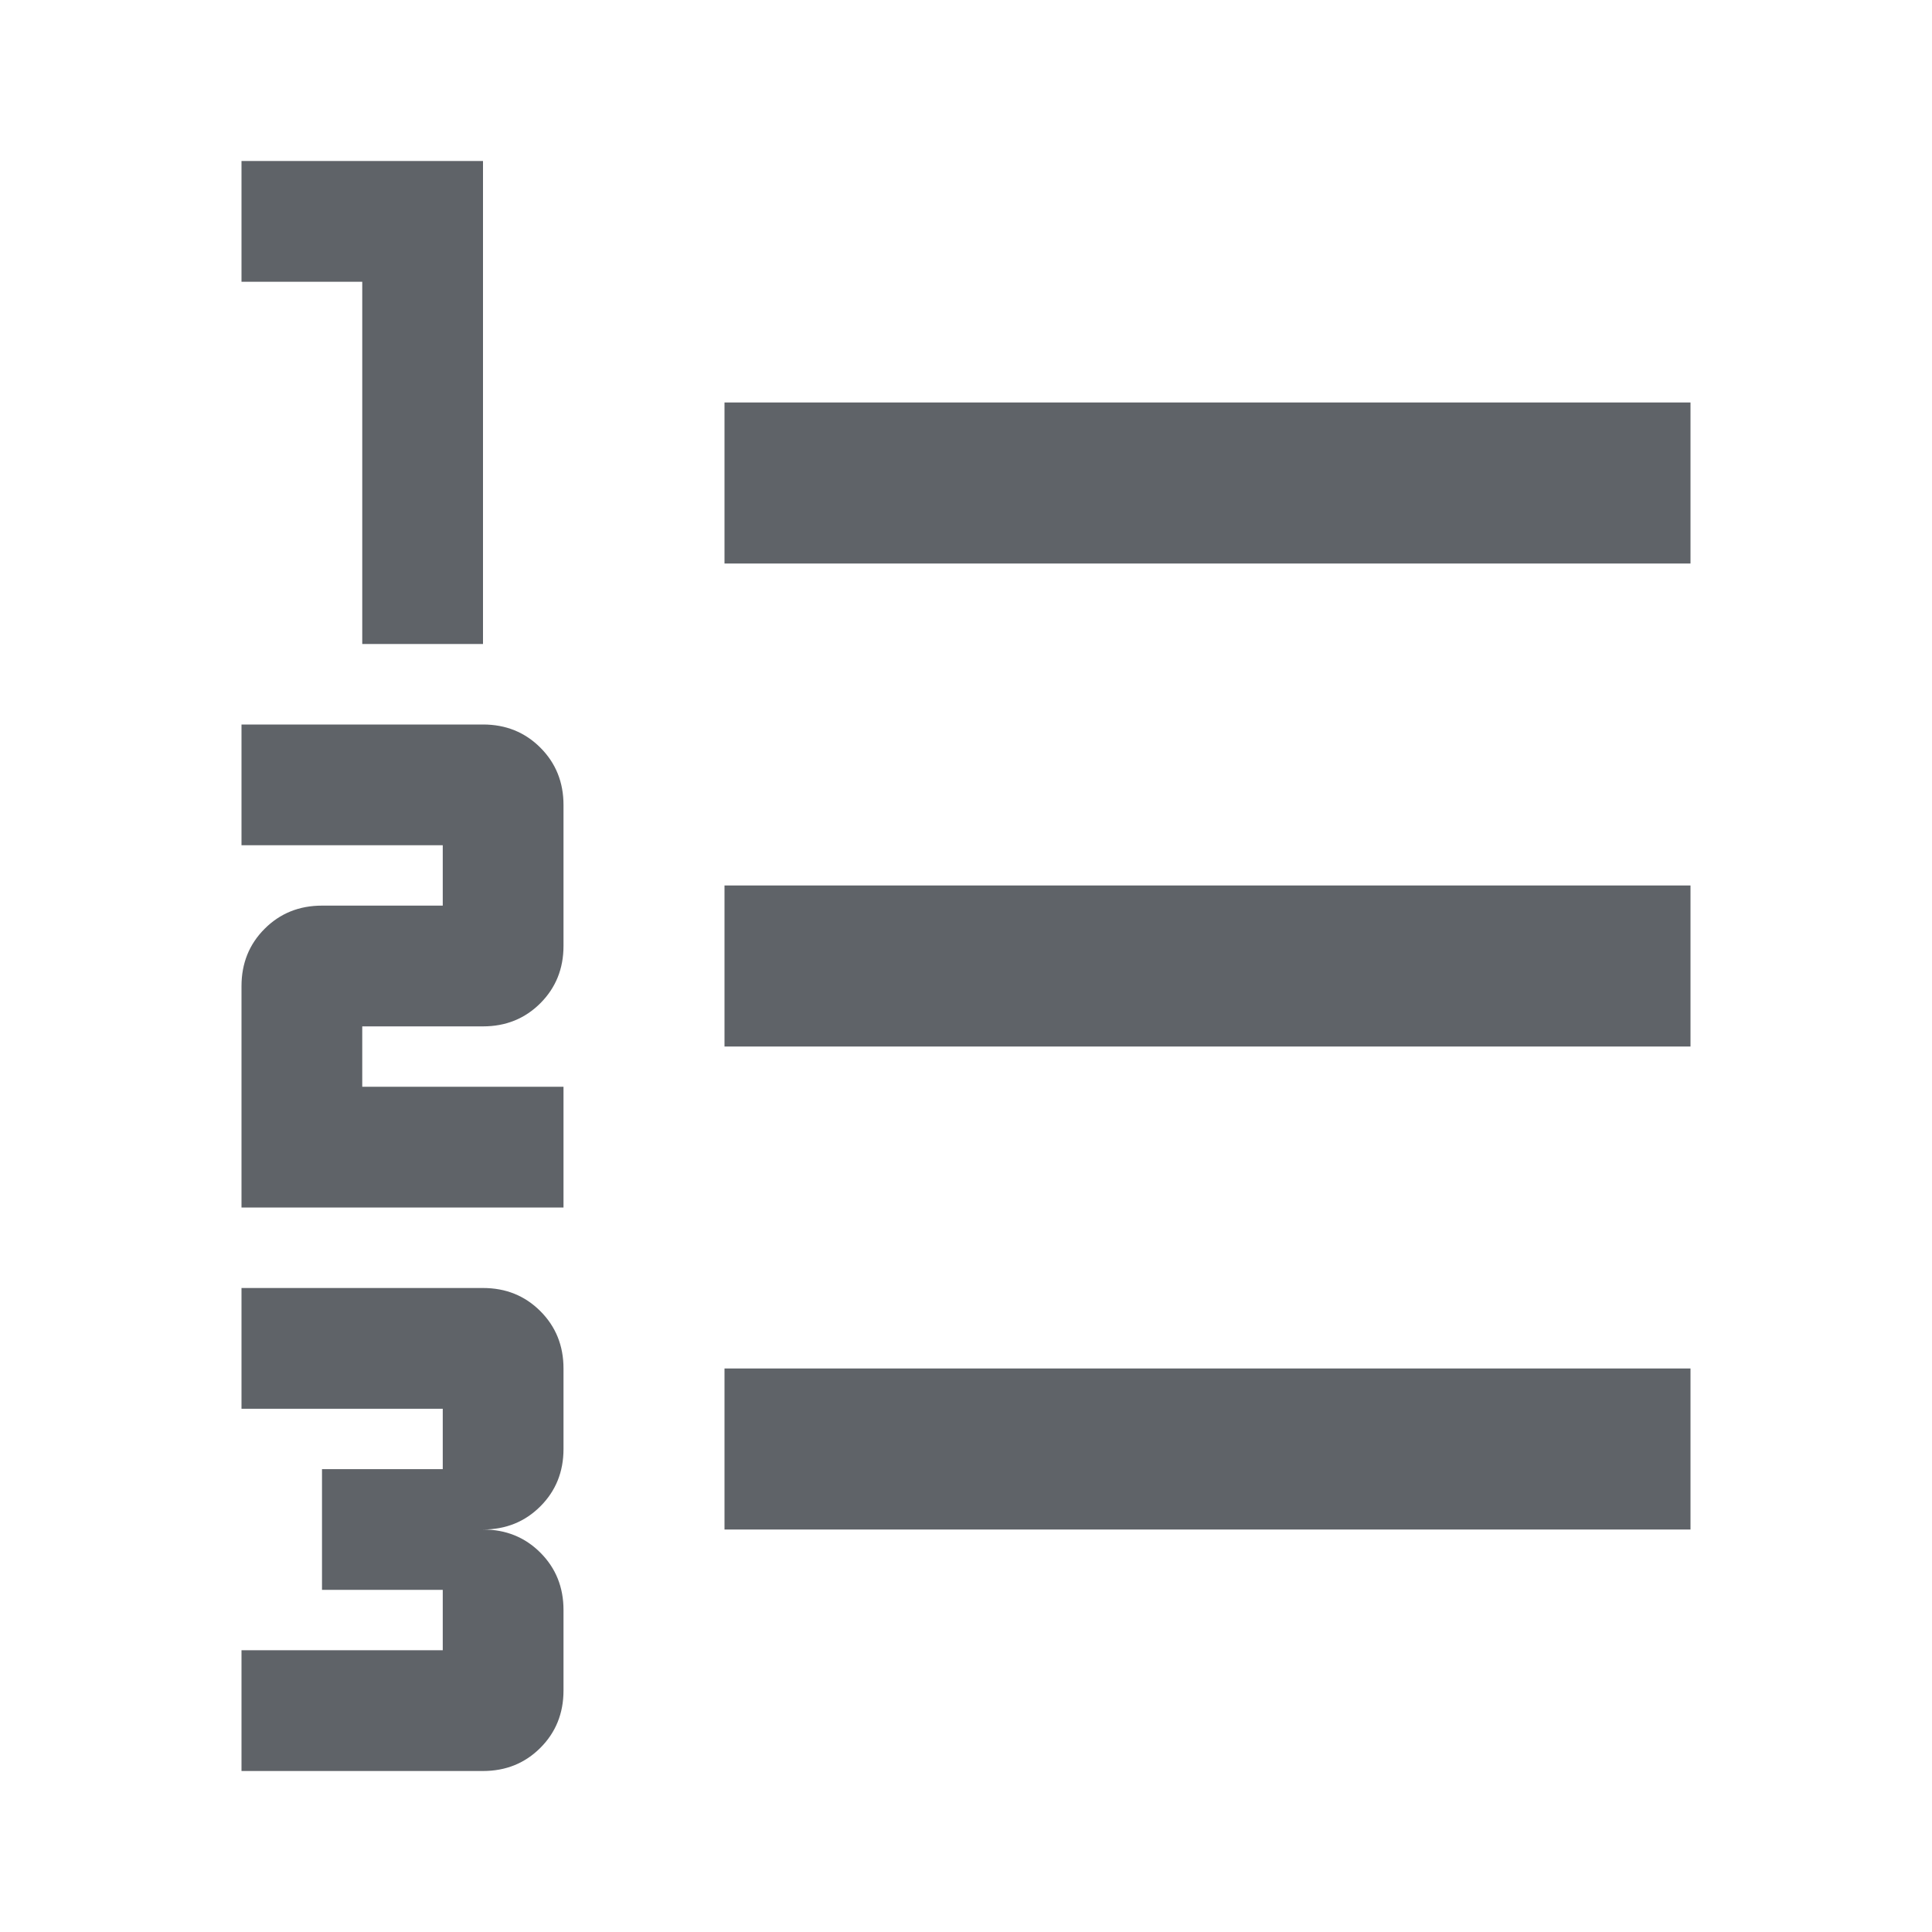
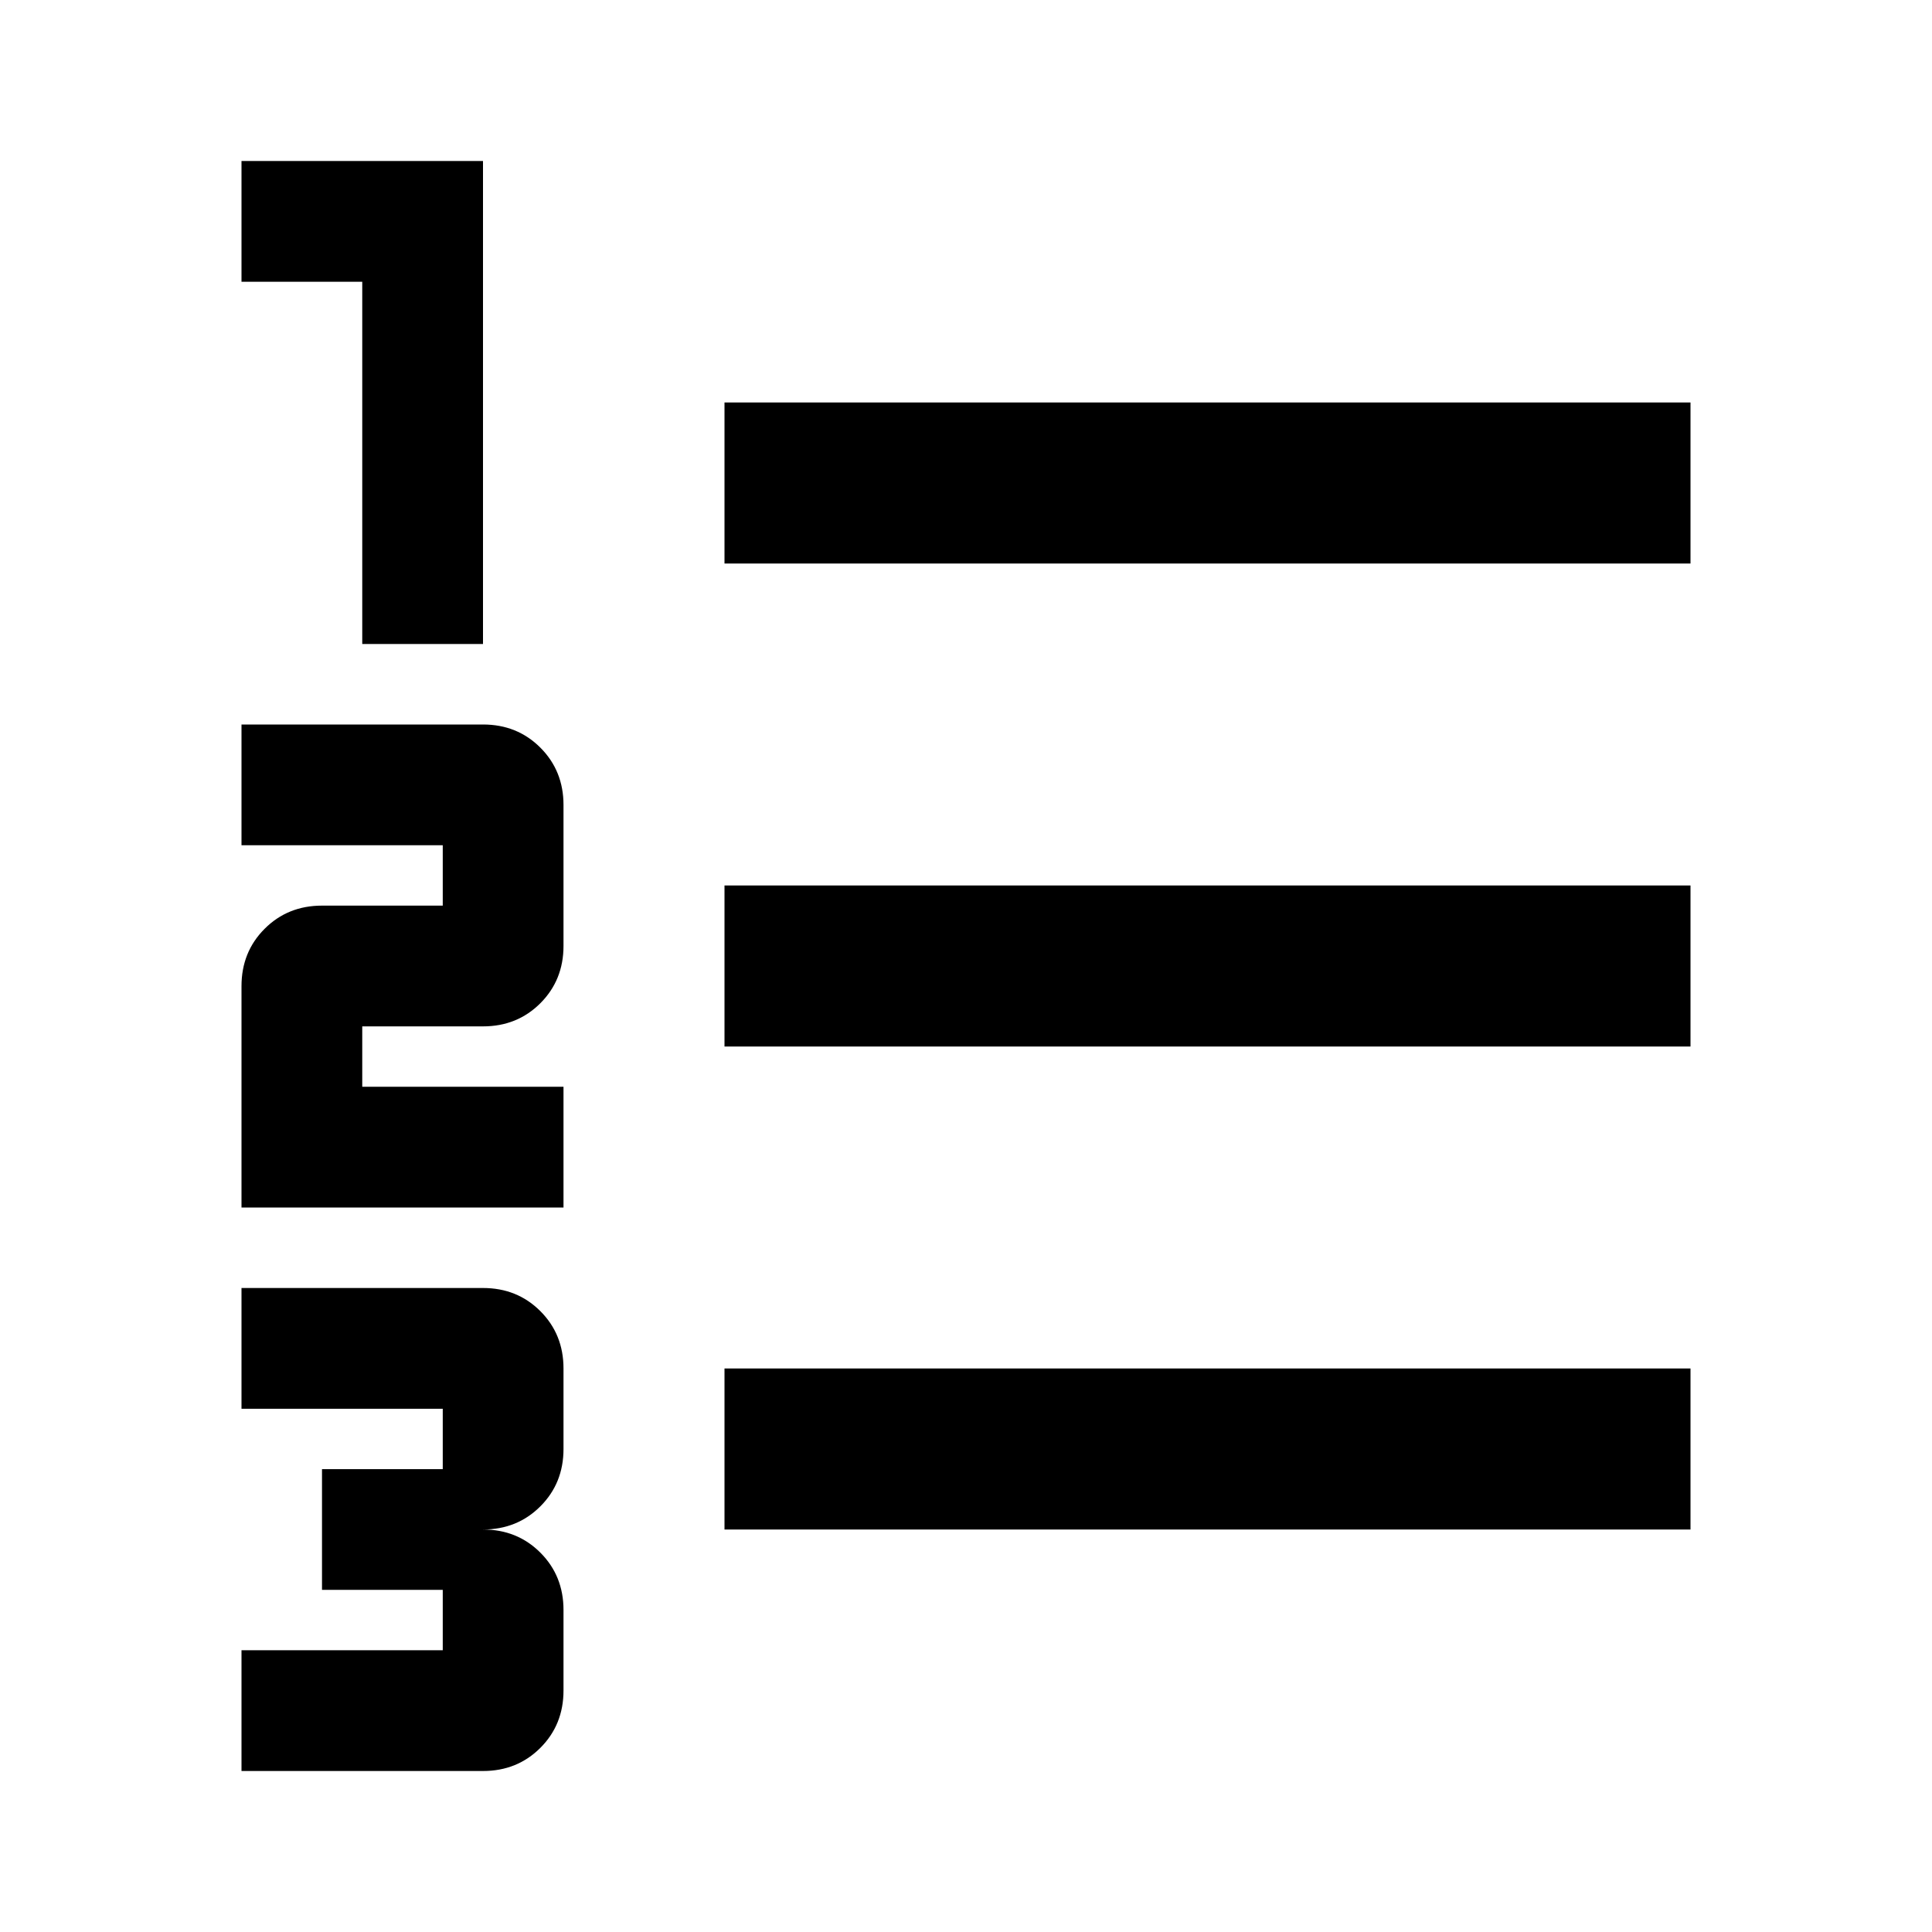
- <svg xmlns="http://www.w3.org/2000/svg" viewBox="0 -960 960 960" fill="#5f6368">
+ <svg xmlns="http://www.w3.org/2000/svg" viewBox="0 -960 960 960">
  <path d="M120-80v-60h100v-30h-60v-60h60v-30H120v-60h120q17 0 28.5 11.5T280-280v40q0 17-11.5 28.5T240-200q17 0 28.5 11.5T280-160v40q0 17-11.5 28.5T240-80H120Zm0-280v-110q0-17 11.5-28.5T160-510h60v-30H120v-60h120q17 0 28.5 11.5T280-560v70q0 17-11.5 28.5T240-450h-60v30h100v60H120Zm60-280v-180h-60v-60h120v240h-60Zm180 440v-80h480v80H360Zm0-240v-80h480v80H360Zm0-240v-80h480v80H360Z" />
</svg>
